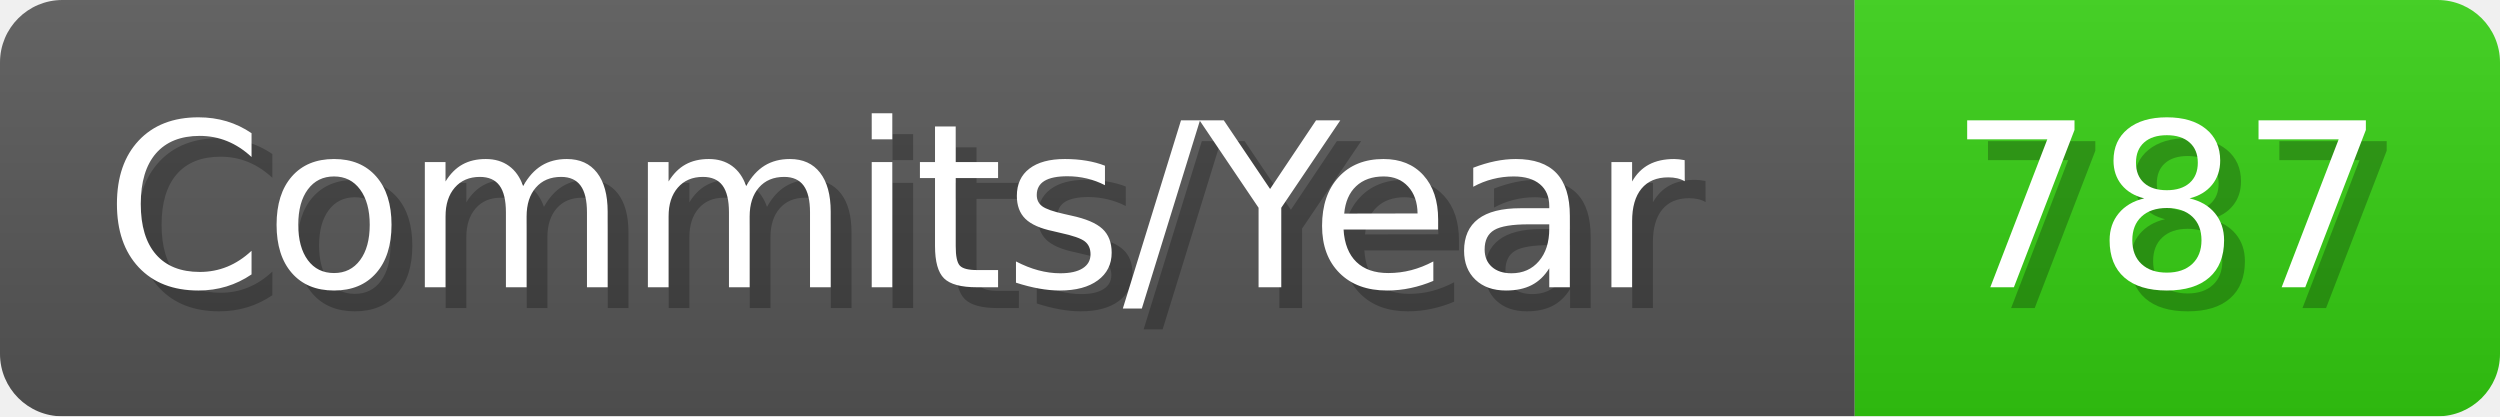
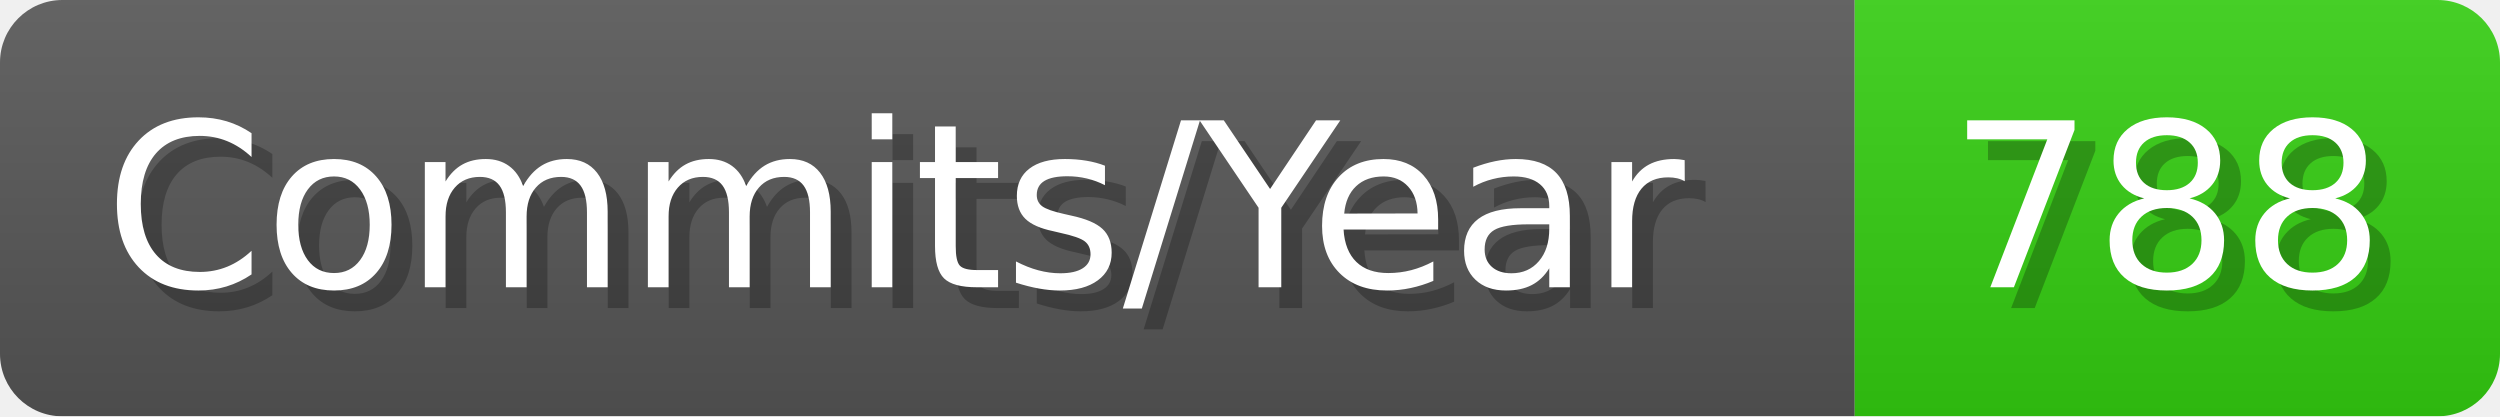
- <svg xmlns="http://www.w3.org/2000/svg" width="120.1" height="20" viewBox="0 0 1201 200" role="img" aria-label="Commits/Year: 787">
+ <svg xmlns="http://www.w3.org/2000/svg" width="120.1" height="20" viewBox="0 0 1201 200" role="img" aria-label="Commits/Year: 788">
  <linearGradient id="aUPdi" x2="0" y2="100%">
    <stop offset="0" stop-opacity=".1" stop-color="#EEE" />
    <stop offset="1" stop-opacity=".1" />
  </linearGradient>
  <mask id="WfAiQ">
    <rect width="1201" height="200" rx="30" fill="#FFF" />
  </mask>
  <g mask="url(#WfAiQ)">
    <rect width="891" height="200" fill="#555" />
    <rect width="310" height="200" fill="#3C1" x="891" />
    <rect width="1201" height="200" fill="url(#aUPdi)" />
  </g>
  <g aria-hidden="true" fill="#fff" text-anchor="start" font-family="Verdana,DejaVu Sans,sans-serif" font-size="110">
    <text x="60" y="148" textLength="791" fill="#000" opacity="0.25">Commits/Year</text>
    <text x="50" y="138" textLength="791">Commits/Year</text>
-     <text x="946" y="148" textLength="210" fill="#000" opacity="0.25">787</text>
-     <text x="936" y="138" textLength="210">787</text>
+     <text x="946" y="148" textLength="210" fill="#000" opacity="0.25">788</text>
+     <text x="936" y="138" textLength="210">788</text>
  </g>
</svg>
